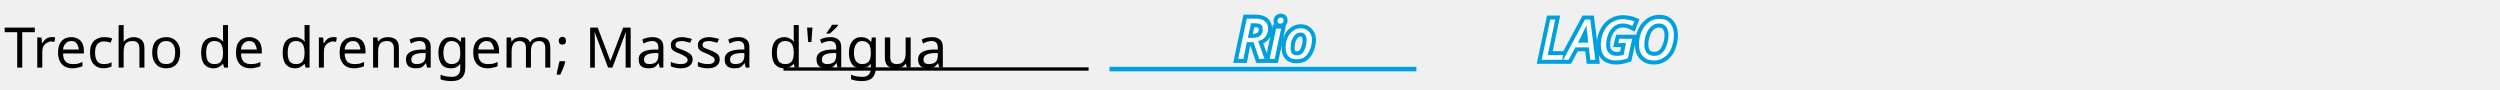
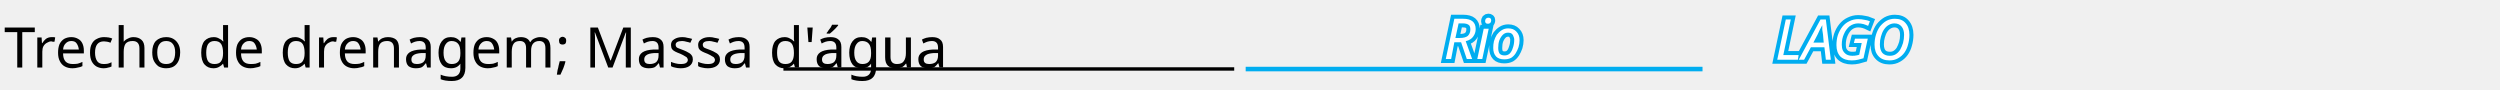
<svg xmlns="http://www.w3.org/2000/svg" width="109.718mm" height="3.906mm" viewBox="0 0 109.718 3.906" version="1.1" id="svg5">
  <defs id="defs2">
    <linearGradient id="linearGradient6634">
      <stop style="stop-color:#ffffff;stop-opacity:1;" offset="0" id="stop6632" />
    </linearGradient>
  </defs>
  <g id="layer1" transform="translate(28.51282,-155.1492)">
    <g id="g8141-1-6" transform="translate(0.1302517,33.3788)">
-       <g id="g9280" transform="matrix(1.006626,0,0,0.9951417,0.2463631,3.501184)">
-         <text xml:space="preserve" style="font-style:normal;font-variant:normal;font-weight:normal;font-stretch:condensed;font-size:2.469px;line-height:1.25;font-family:'Noto Sans';-inkscape-font-specification:'Noto Sans, Condensed';font-variant-ligatures:normal;font-variant-caps:normal;font-variant-numeric:normal;font-variant-east-asian:normal;text-align:start;letter-spacing:0px;word-spacing:0px;writing-mode:lr-tb;text-anchor:start;fill:#000000;fill-opacity:1;stroke:none;stroke-width:0.265" x="-28.526" y="121.829" id="text7935-6-0-7-11">
-           <tspan id="tspan7933-5-2-6-8" x="-28.526" y="121.829" style="font-style:normal;font-variant:normal;font-weight:normal;font-stretch:condensed;font-size:2.469px;font-family:'Noto Sans';-inkscape-font-specification:'Noto Sans, Condensed';font-variant-ligatures:normal;font-variant-caps:normal;font-variant-numeric:normal;font-variant-east-asian:normal;text-align:start;writing-mode:lr-tb;text-anchor:start;stroke-width:0.265">Trecho de drenagem; Massa d'água</tspan>
-         </text>
-         <path id="path2156-8-0-9-1-5" d="m 5.457,121.889 c 4.436,0 8.871,0 13.305,0" style="fill:none;stroke:#000000;stroke-width:0.146;stroke-linecap:butt;stroke-linejoin:miter;stroke-miterlimit:4;stroke-dasharray:none;stroke-opacity:1" />
-       </g>
-       <g id="g10103" transform="translate(-6.716518,2.448566)">
-         <g id="g10093">
-           <path style="fill:none;stroke:#00a0df;stroke-width:0.2;stroke-linecap:butt;stroke-linejoin:miter;stroke-miterlimit:4;stroke-dasharray:none;stroke-opacity:1" d="M 26.768,122.353 H 40.235" id="path145535" />
-           <text xml:space="preserve" x="32.32" y="121.91" id="text27908-25-3-7-1-2" style="font-style:italic;font-variant:normal;font-weight:normal;font-stretch:condensed;font-size:2.469px;font-family:'Noto Sans';-inkscape-font-specification:'Noto Sans, Italic Condensed';font-variant-ligatures:normal;font-variant-caps:normal;font-variant-numeric:normal;font-variant-east-asian:normal;stroke-width:0.353;stroke-miterlimit:4;stroke-dasharray:none;paint-order:stroke markers fill">
-             <tspan id="tspan27906-8-4-6-2-6" style="font-style:italic;font-variant:normal;font-weight:normal;font-stretch:condensed;font-size:2.469px;font-family:'Noto Sans';-inkscape-font-specification:'Noto Sans, Italic Condensed';font-variant-ligatures:normal;font-variant-caps:normal;font-variant-numeric:normal;font-variant-east-asian:normal;fill:#ffffff;fill-opacity:1;stroke:#00a0df;stroke-width:0.353;stroke-miterlimit:4;stroke-dasharray:none;stroke-opacity:1;paint-order:stroke markers fill" x="32.32" y="121.91">Rio</tspan>
-           </text>
-         </g>
-         <text xml:space="preserve" x="45.64" y="121.942" id="text27908-25-3-7-1-2-7" style="font-style:italic;font-variant:normal;font-weight:normal;font-stretch:condensed;font-size:2.469px;font-family:'Noto Sans';-inkscape-font-specification:'Noto Sans, Italic Condensed';font-variant-ligatures:normal;font-variant-caps:normal;font-variant-numeric:normal;font-variant-east-asian:normal;stroke-width:0.353;stroke-miterlimit:4;stroke-dasharray:none;paint-order:stroke markers fill">
-           <tspan id="tspan27906-8-4-6-2-6-4" style="font-style:italic;font-variant:normal;font-weight:normal;font-stretch:condensed;font-size:2.469px;font-family:'Noto Sans';-inkscape-font-specification:'Noto Sans, Italic Condensed';font-variant-ligatures:normal;font-variant-caps:normal;font-variant-numeric:normal;font-variant-east-asian:normal;fill:#ffffff;fill-opacity:1;stroke:#00a0df;stroke-width:0.353;stroke-miterlimit:4;stroke-dasharray:none;stroke-opacity:1;paint-order:stroke markers fill" x="45.64" y="121.942">LAGO</tspan>
-         </text>
-       </g>
+       <text xml:space="preserve" style="font-style:normal;font-variant:normal;font-weight:normal;font-stretch:condensed;font-size:2.472px;line-height:1.25;font-family:'Noto Sans';-inkscape-font-specification:'Noto Sans, Condensed';font-variant-ligatures:normal;font-variant-caps:normal;font-variant-numeric:normal;font-variant-east-asian:normal;text-align:start;letter-spacing:0px;word-spacing:0px;writing-mode:lr-tb;text-anchor:start;fill:#000000;fill-opacity:1;stroke:none;stroke-width:0.265" x="-28.306" y="125.456" id="text7935-6-0-7-11" transform="scale(1.005754,0.9942792)">
+         <tspan id="tspan7933-5-2-6-8" x="-28.306" y="125.456" style="font-style:normal;font-variant:normal;font-weight:normal;font-stretch:condensed;font-size:2.472px;font-family:'Noto Sans';-inkscape-font-specification:'Noto Sans, Condensed';font-variant-ligatures:normal;font-variant-caps:normal;font-variant-numeric:normal;font-variant-east-asian:normal;text-align:start;writing-mode:lr-tb;text-anchor:start;stroke-width:0.265">Trecho de drenagem; Massa d'água</tspan>
+       </text>
+       <path id="path2156-8-0-9-1-5" d="m 5.739,124.798 c 6.596,0 13.19,0 19.784,0" style="fill:none;stroke:#000000;stroke-width:0.15;stroke-linecap:butt;stroke-linejoin:miter;stroke-miterlimit:4;stroke-dasharray:none;stroke-opacity:1" />
+       <path style="fill:none;stroke:#00adf0;stroke-width:0.2;stroke-linecap:butt;stroke-linejoin:miter;stroke-miterlimit:4;stroke-dasharray:none;stroke-opacity:1" d="M 26.026,124.801 H 46.076" id="path145535" />
+       <text xml:space="preserve" x="34.715" y="124.358" id="text27908-25-3-7-1-2" style="font-style:italic;font-variant:normal;font-weight:normal;font-stretch:condensed;font-size:2.469px;font-family:'Noto Sans';-inkscape-font-specification:'Noto Sans, Italic Condensed';font-variant-ligatures:normal;font-variant-caps:normal;font-variant-numeric:normal;font-variant-east-asian:normal;stroke-width:0.353;stroke-miterlimit:4;stroke-dasharray:none;paint-order:stroke markers fill">
+         <tspan id="tspan27906-8-4-6-2-6" style="font-style:italic;font-variant:normal;font-weight:normal;font-stretch:condensed;font-size:2.469px;font-family:'Noto Sans';-inkscape-font-specification:'Noto Sans, Italic Condensed';font-variant-ligatures:normal;font-variant-caps:normal;font-variant-numeric:normal;font-variant-east-asian:normal;fill:#ffffff;fill-opacity:1;stroke:#00adf0;stroke-width:0.353;stroke-miterlimit:4;stroke-dasharray:none;stroke-opacity:1;paint-order:stroke markers fill" x="34.715" y="124.358">Rio</tspan>
+       </text>
+       <text xml:space="preserve" x="49.26" y="124.39" id="text27908-25-3-7-1-2-7" style="font-style:italic;font-variant:normal;font-weight:normal;font-stretch:condensed;font-size:2.469px;font-family:'Noto Sans';-inkscape-font-specification:'Noto Sans, Italic Condensed';font-variant-ligatures:normal;font-variant-caps:normal;font-variant-numeric:normal;font-variant-east-asian:normal;stroke-width:0.353;stroke-miterlimit:4;stroke-dasharray:none;paint-order:stroke markers fill">
+         <tspan id="tspan27906-8-4-6-2-6-4" style="font-style:italic;font-variant:normal;font-weight:normal;font-stretch:condensed;font-size:2.469px;font-family:'Noto Sans';-inkscape-font-specification:'Noto Sans, Italic Condensed';font-variant-ligatures:normal;font-variant-caps:normal;font-variant-numeric:normal;font-variant-east-asian:normal;fill:#ffffff;fill-opacity:1;stroke:#00adf0;stroke-width:0.353;stroke-miterlimit:4;stroke-dasharray:none;stroke-opacity:1;paint-order:stroke markers fill" x="49.26" y="124.39">LAGO</tspan>
+       </text>
    </g>
  </g>
</svg>
